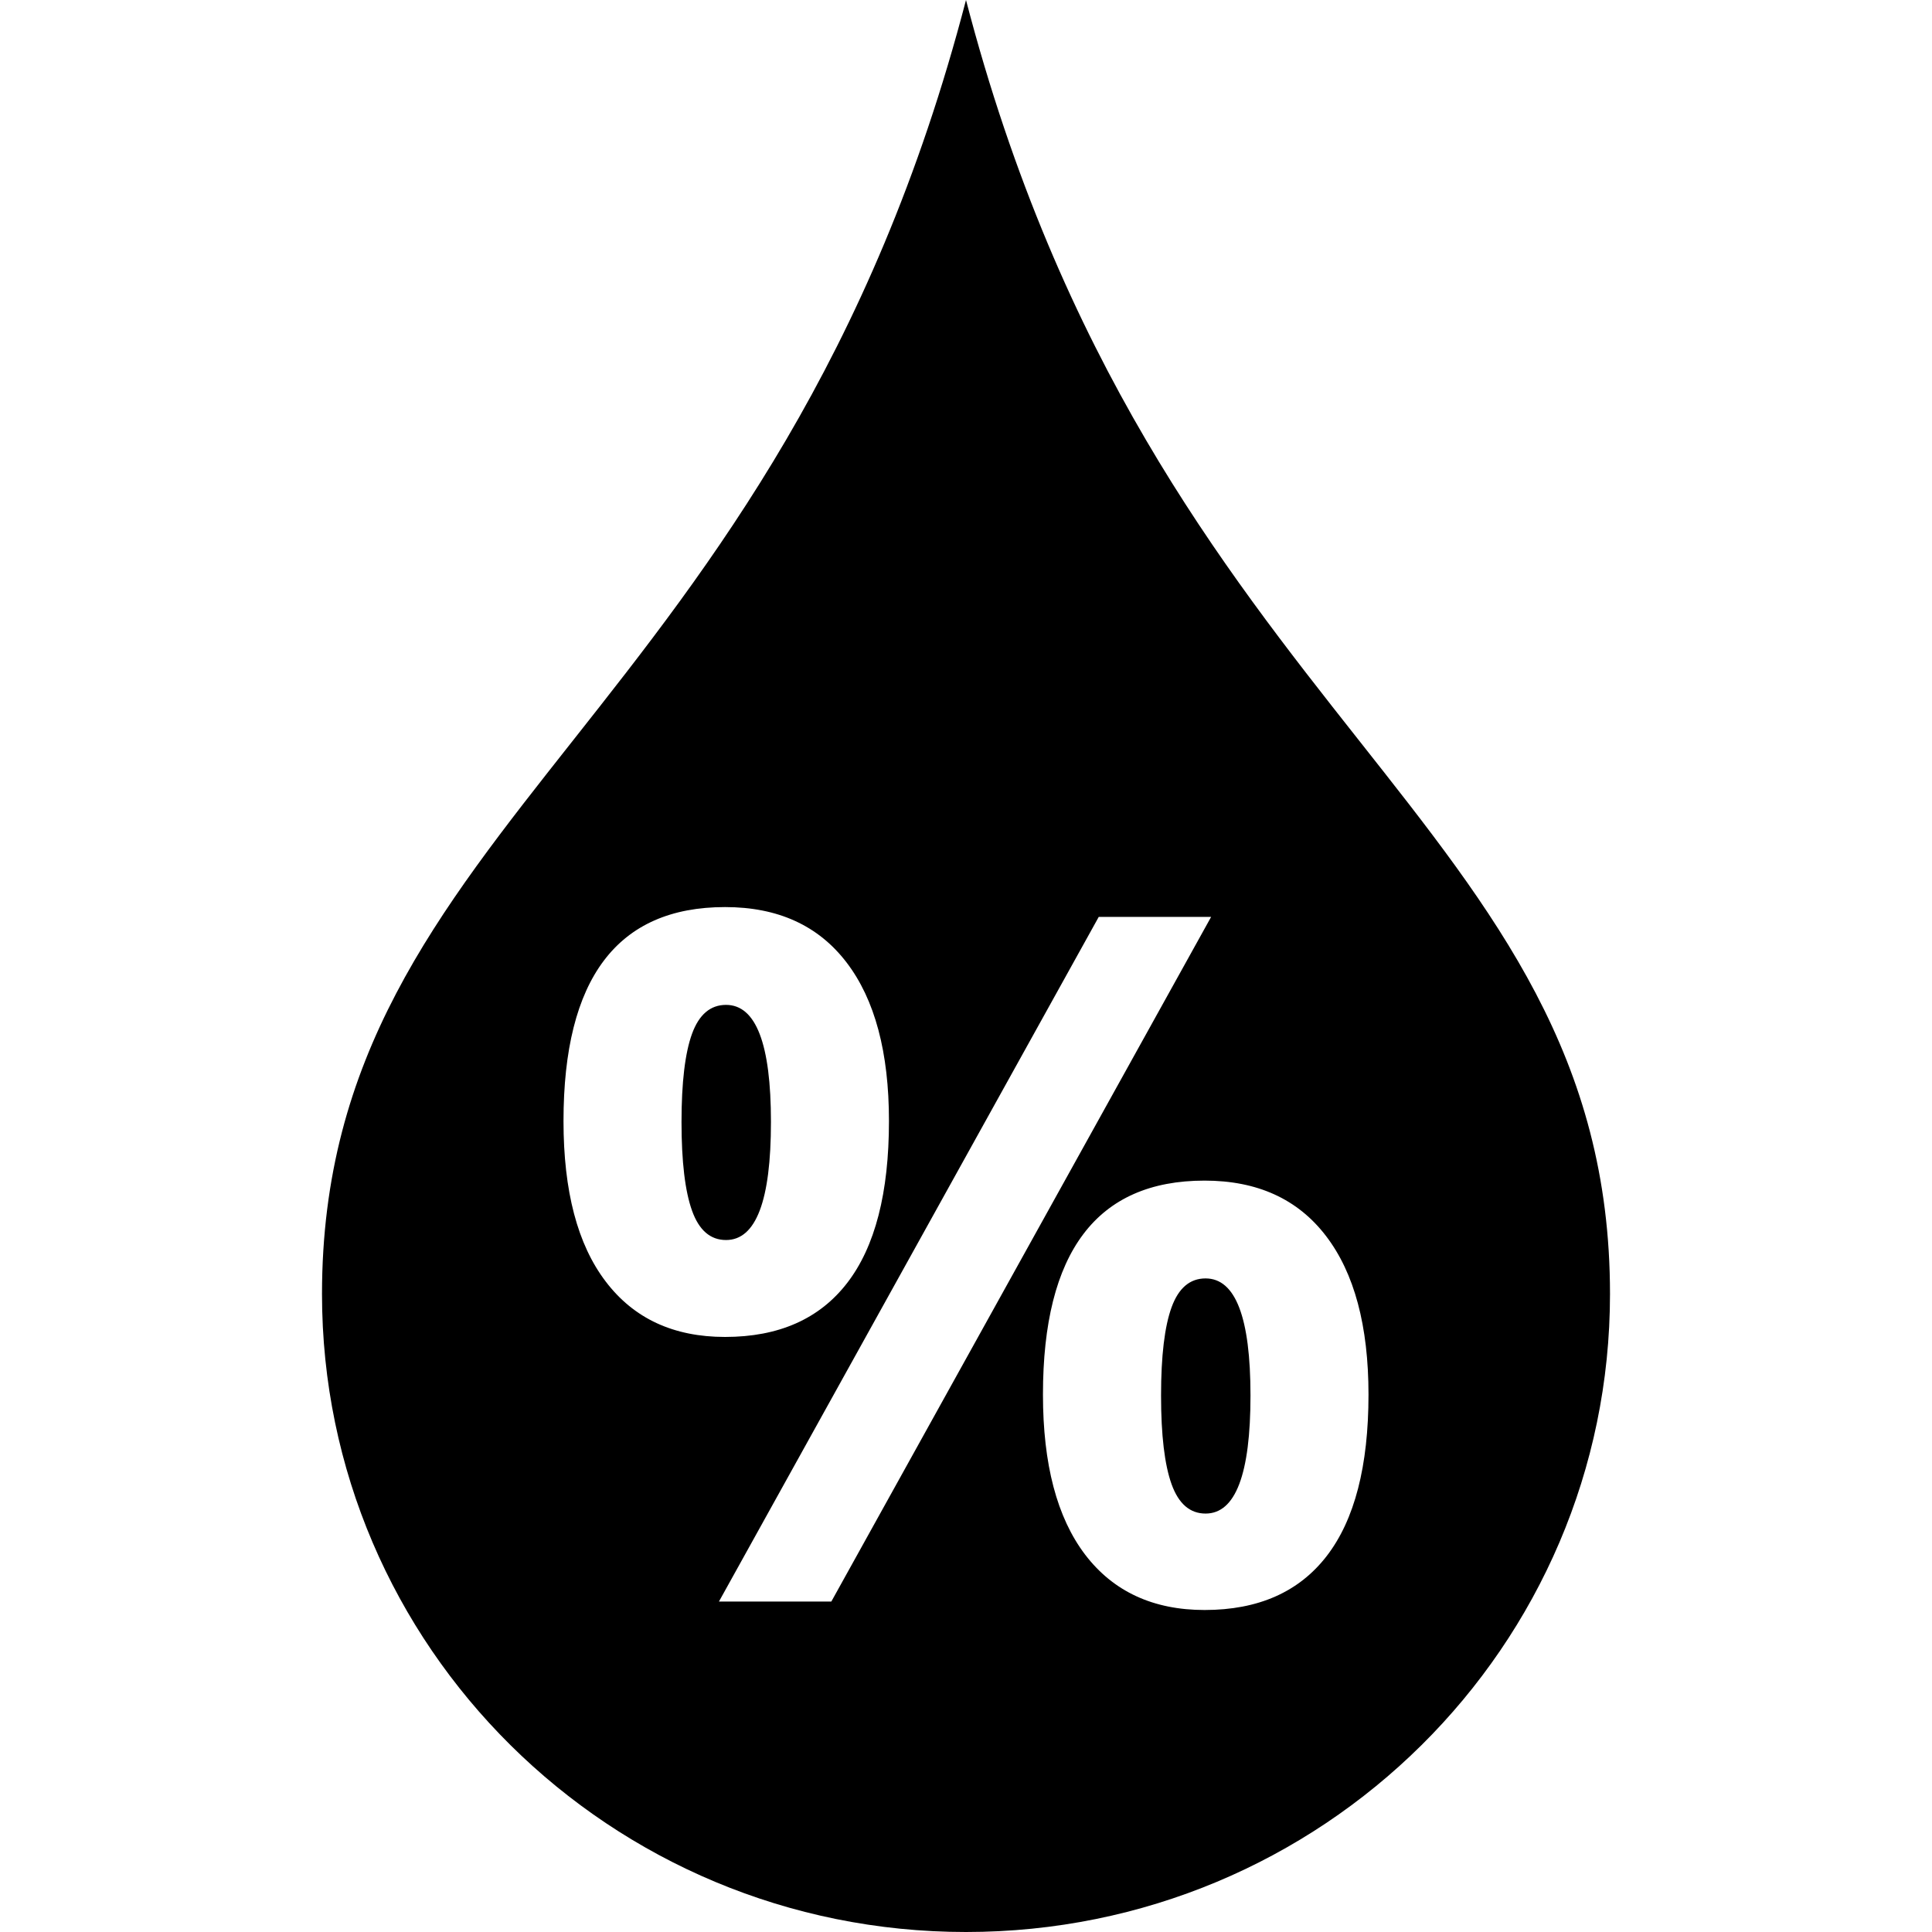
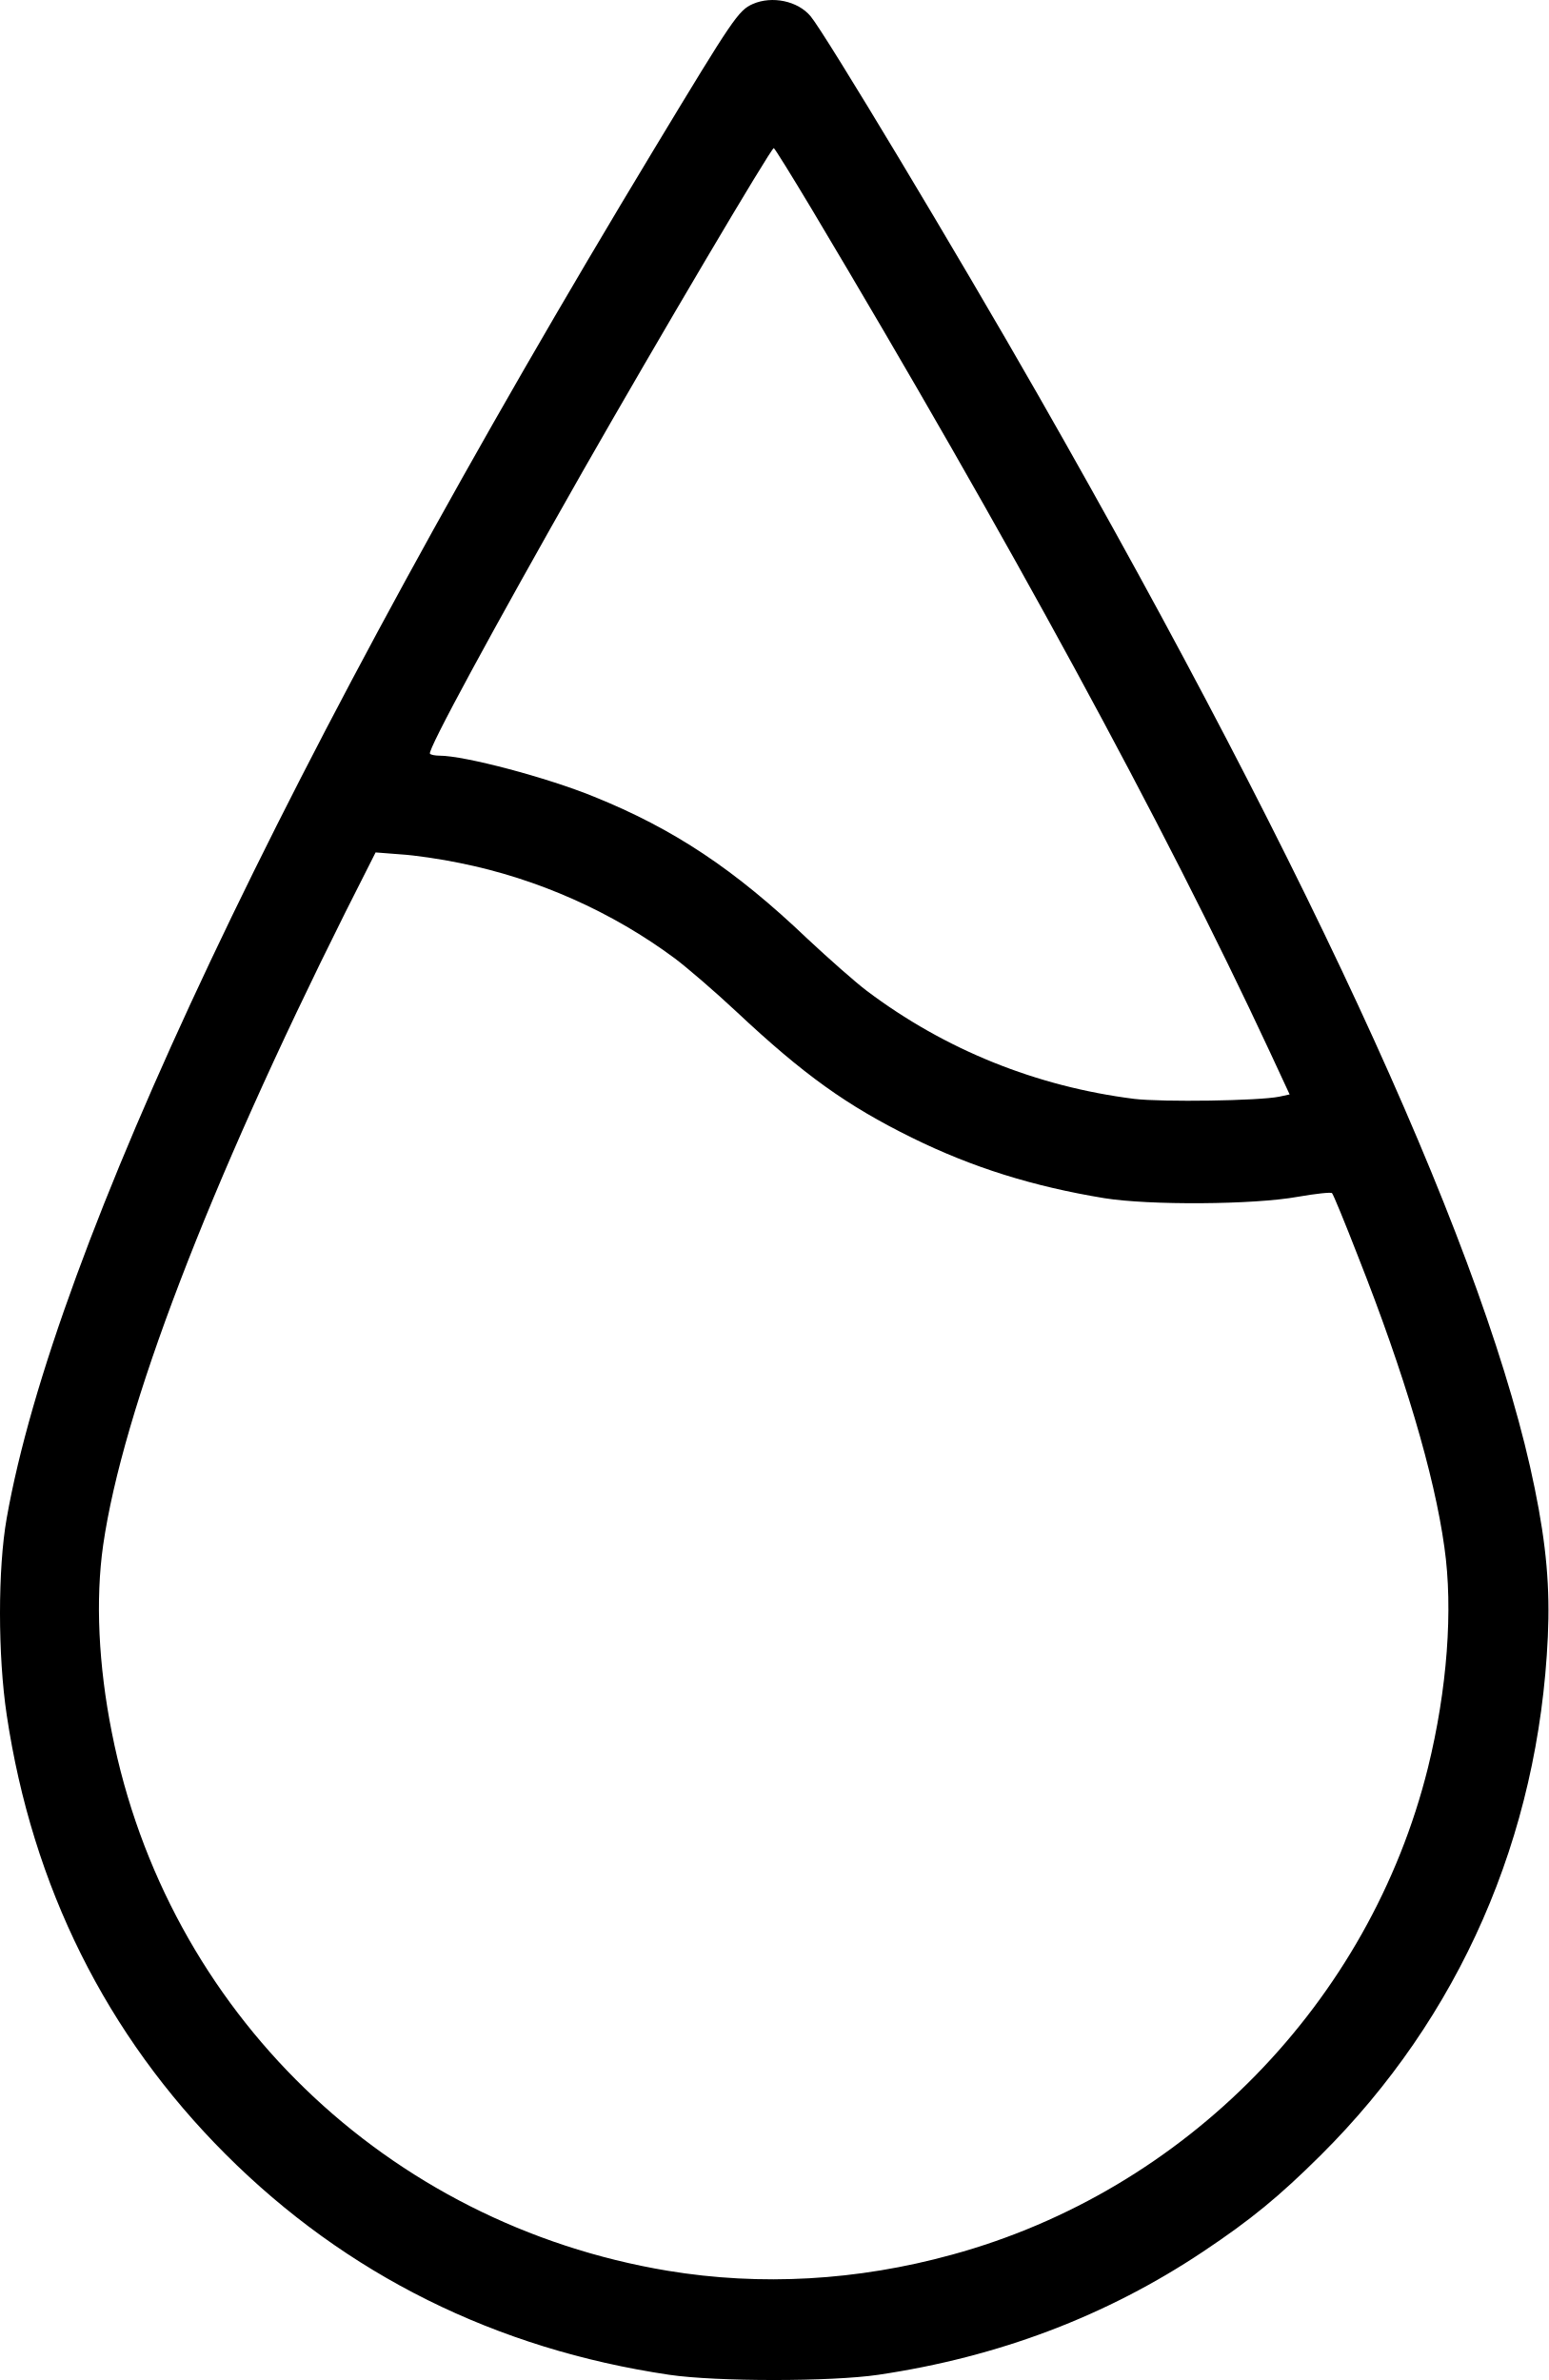
- <svg xmlns="http://www.w3.org/2000/svg" width="24" height="24" viewBox="0 0 24 24">
-   <path d="M9.019 15.404c-.194 0-.335-.121-.422-.364-.087-.242-.131-.61-.131-1.102s.044-.858.131-1.097c.087-.238.228-.358.422-.358.372 0 .558.485.558 1.454 0 .979-.186 1.467-.558 1.467zm5.957.477c-.194 0-.335.119-.422.358-.087.239-.131.604-.131 1.097s.044.86.131 1.102c.087.242.228.364.422.364.372 0 .558-.489.558-1.466 0-.97-.186-1.455-.558-1.455zm5.024.194c0 4.378-3.579 7.925-8 7.925-4.421 0-8-3.547-8-7.925 0-5.887 5.667-7.117 8-16.075 2.333 8.958 8 10.188 8 16.075zm-10.993.533c.667 0 1.173-.224 1.518-.672.345-.448.518-1.118.518-2.01 0-.853-.175-1.51-.526-1.969-.351-.46-.854-.689-1.51-.689-1.338 0-2.007.886-2.007 2.659 0 .869.174 1.533.524 1.992.349.46.843.689 1.483.689zm6.038-5.218h-1.396l-4.718 8.505h1.396l4.718-8.505zm1.955 5.934c0-.853-.176-1.51-.527-1.969-.351-.46-.854-.689-1.51-.689-1.338 0-2.007.886-2.007 2.658 0 .865.174 1.527.523 1.987.35.459.845.689 1.485.689.667 0 1.173-.224 1.518-.672.345-.448.518-1.116.518-2.004z" />
+ <svg xmlns="http://www.w3.org/2000/svg" version="1.0" preserveAspectRatio="xMidYMid meet" viewBox="191.5 30.98 555.32 853.59">
+   <g transform="translate(0,978) scale(0.1,-0.1)" fill="#000000" stroke="none">
+     <path d="M4615 9456 c-52 -23 -71 -52 -352 -517 -1317 -2181 -2154 -3950 -2324 -4914 -32 -180 -32 -492 0 -705 92 -616 357 -1148 785 -1576 432 -432 970 -699 1591 -791 169 -25 581 -25 750 0 432 64 819 211 1165 442 171 114 273 198 421 345 499 496 782 1142 815 1860 8 174 -5 327 -47 532 -165 816 -776 2162 -1782 3923 -290 508 -763 1295 -815 1357 -46 55 -138 74 -207 44z m210 -734 c709 -1188 1262 -2204 1643 -3022 l72 -155 -37 -8 c-73 -15 -418 -20 -520 -8 -350 44 -679 176 -960 388 -41 31 -136 115 -212 186 -261 249 -479 394 -766 510 -169 69 -464 147 -554 147 -15 0 -31 3 -34 7 -11 10 228 450 548 1013 272 477 675 1159 685 1159 3 0 63 -97 135 -217z m-1261 -2347 c279 -56 546 -175 771 -342 44 -33 144 -119 222 -192 241 -226 395 -336 628 -451 217 -107 435 -175 690 -217 161 -26 535 -24 695 5 63 11 118 17 122 13 4 -3 46 -105 93 -226 166 -420 274 -783 310 -1044 32 -223 10 -511 -59 -791 -209 -841 -869 -1517 -1706 -1746 -341 -94 -687 -113 -1020 -58 -1009 168 -1797 931 -1994 1931 -48 241 -59 477 -31 672 70 484 377 1285 869 2270 l108 214 90 -7 c50 -3 145 -17 212 -31z" />
+   </g>
</svg>
